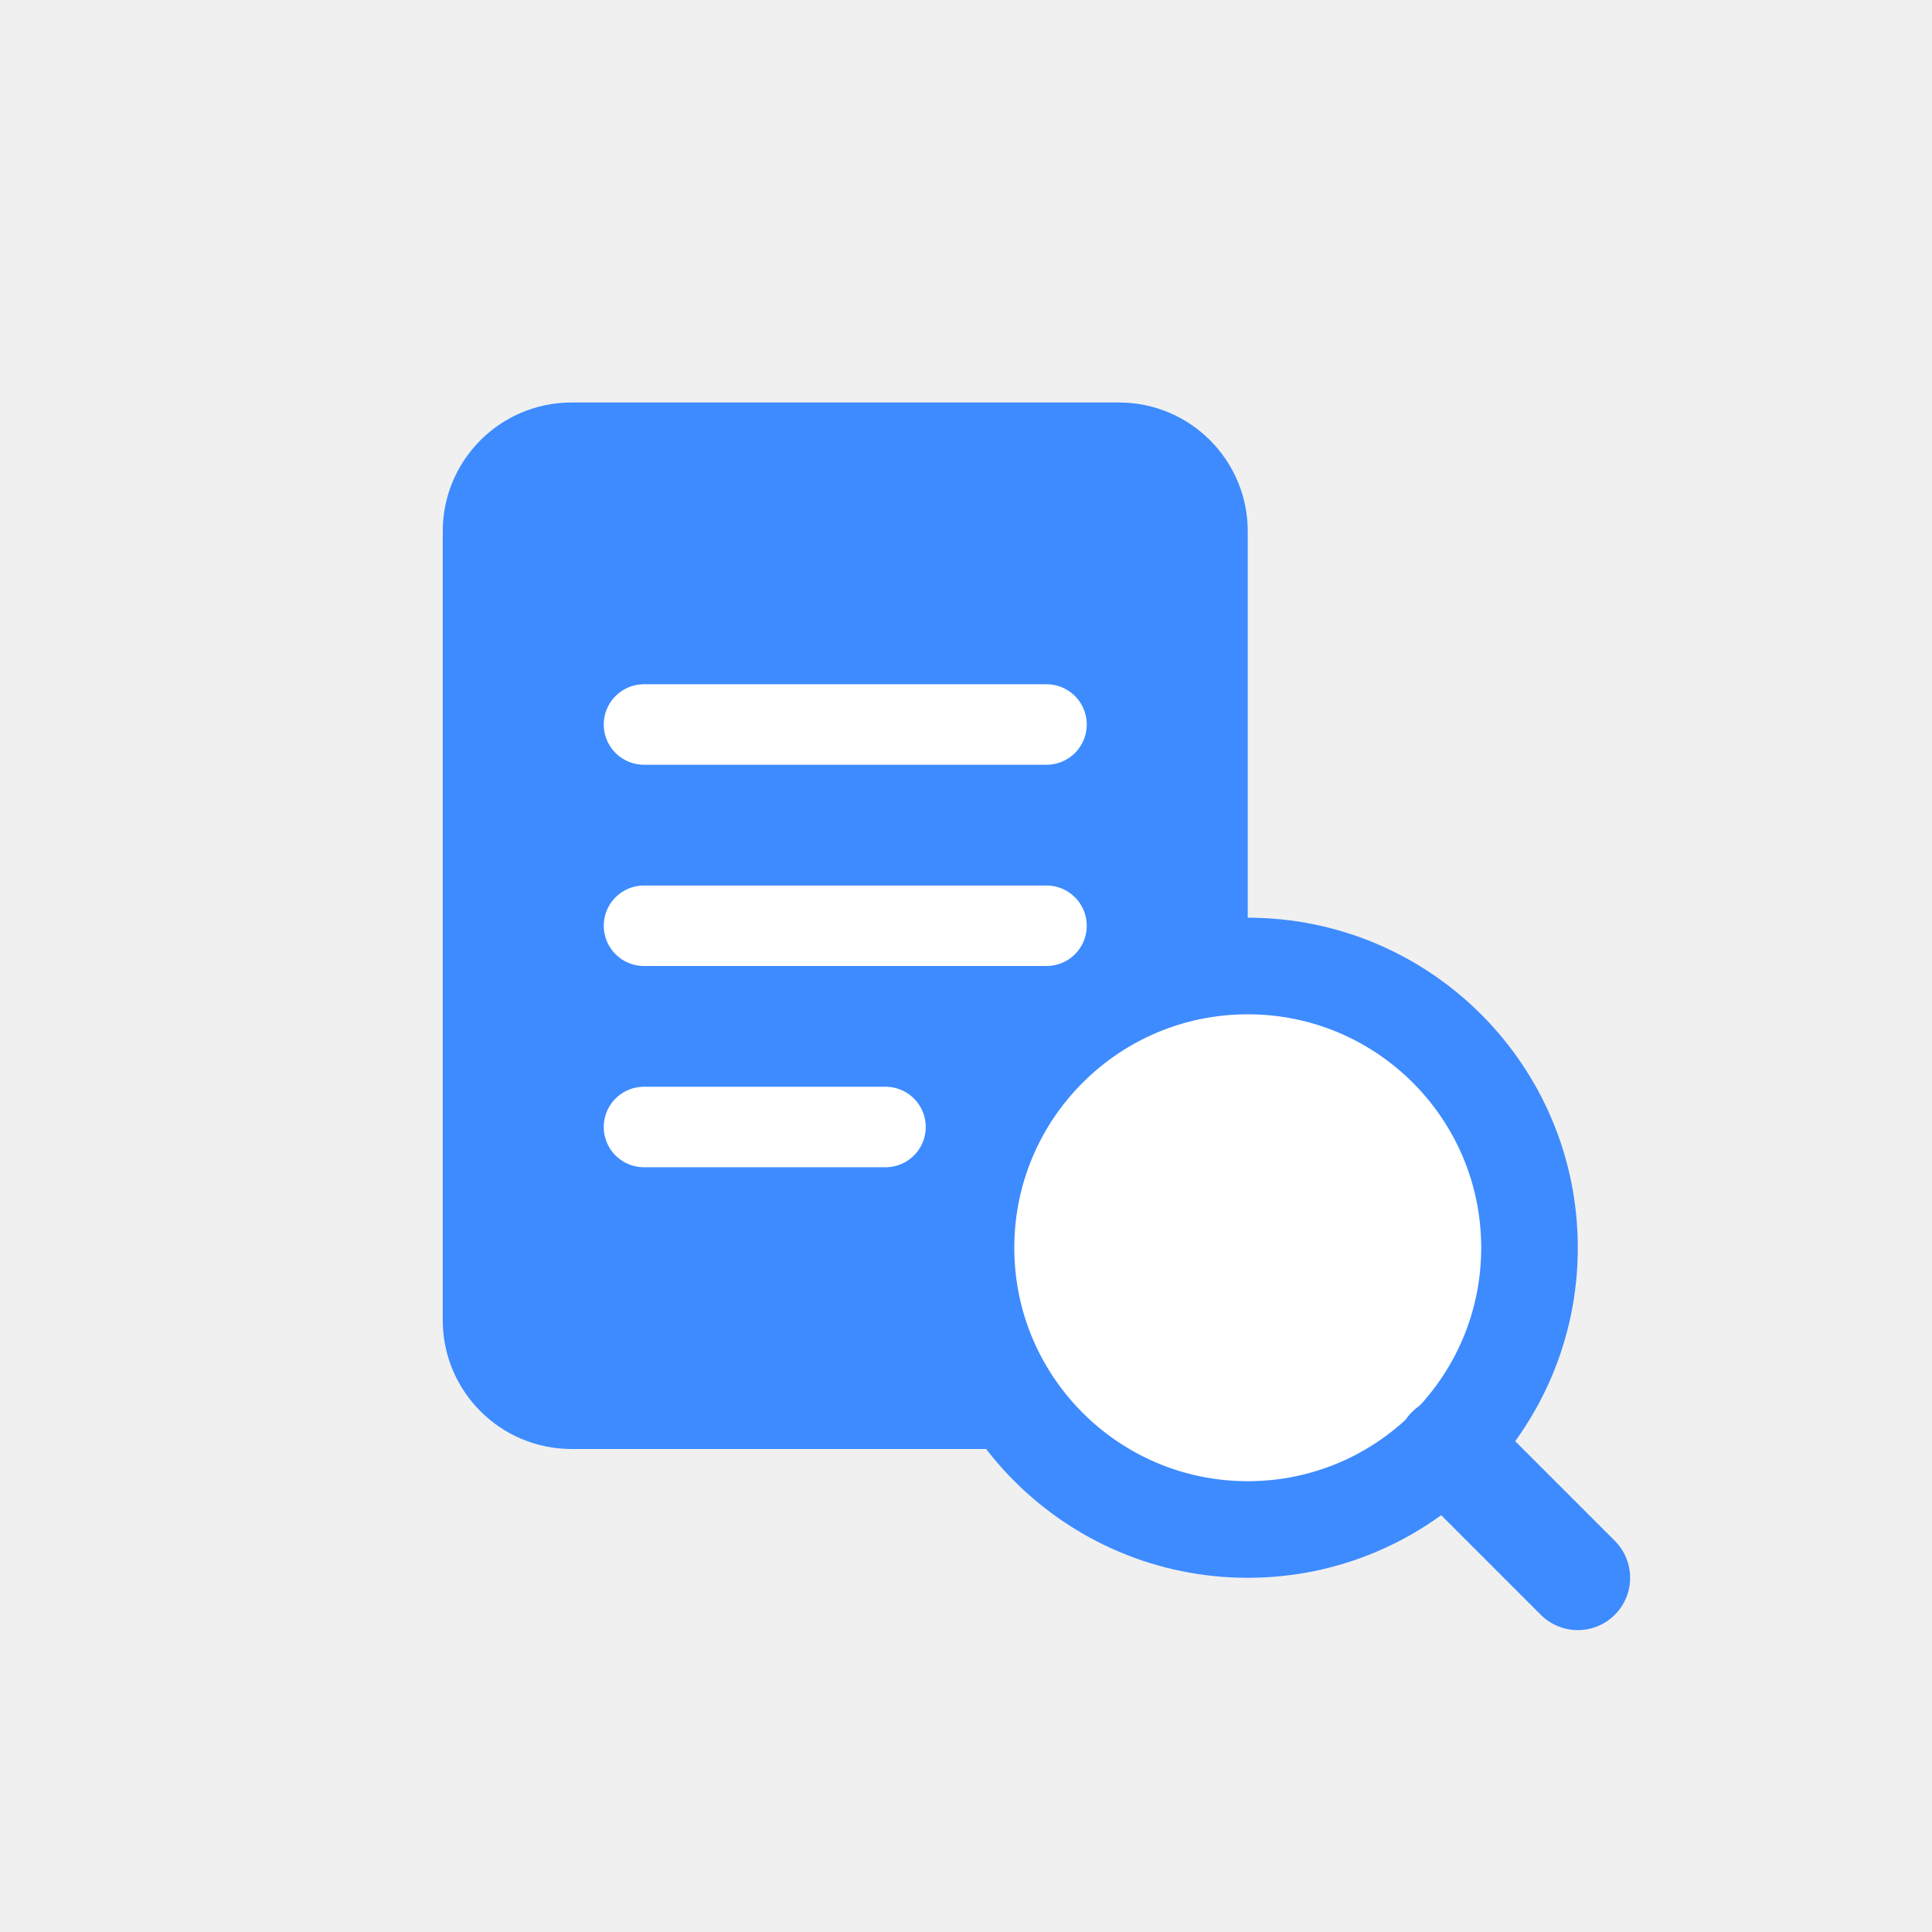
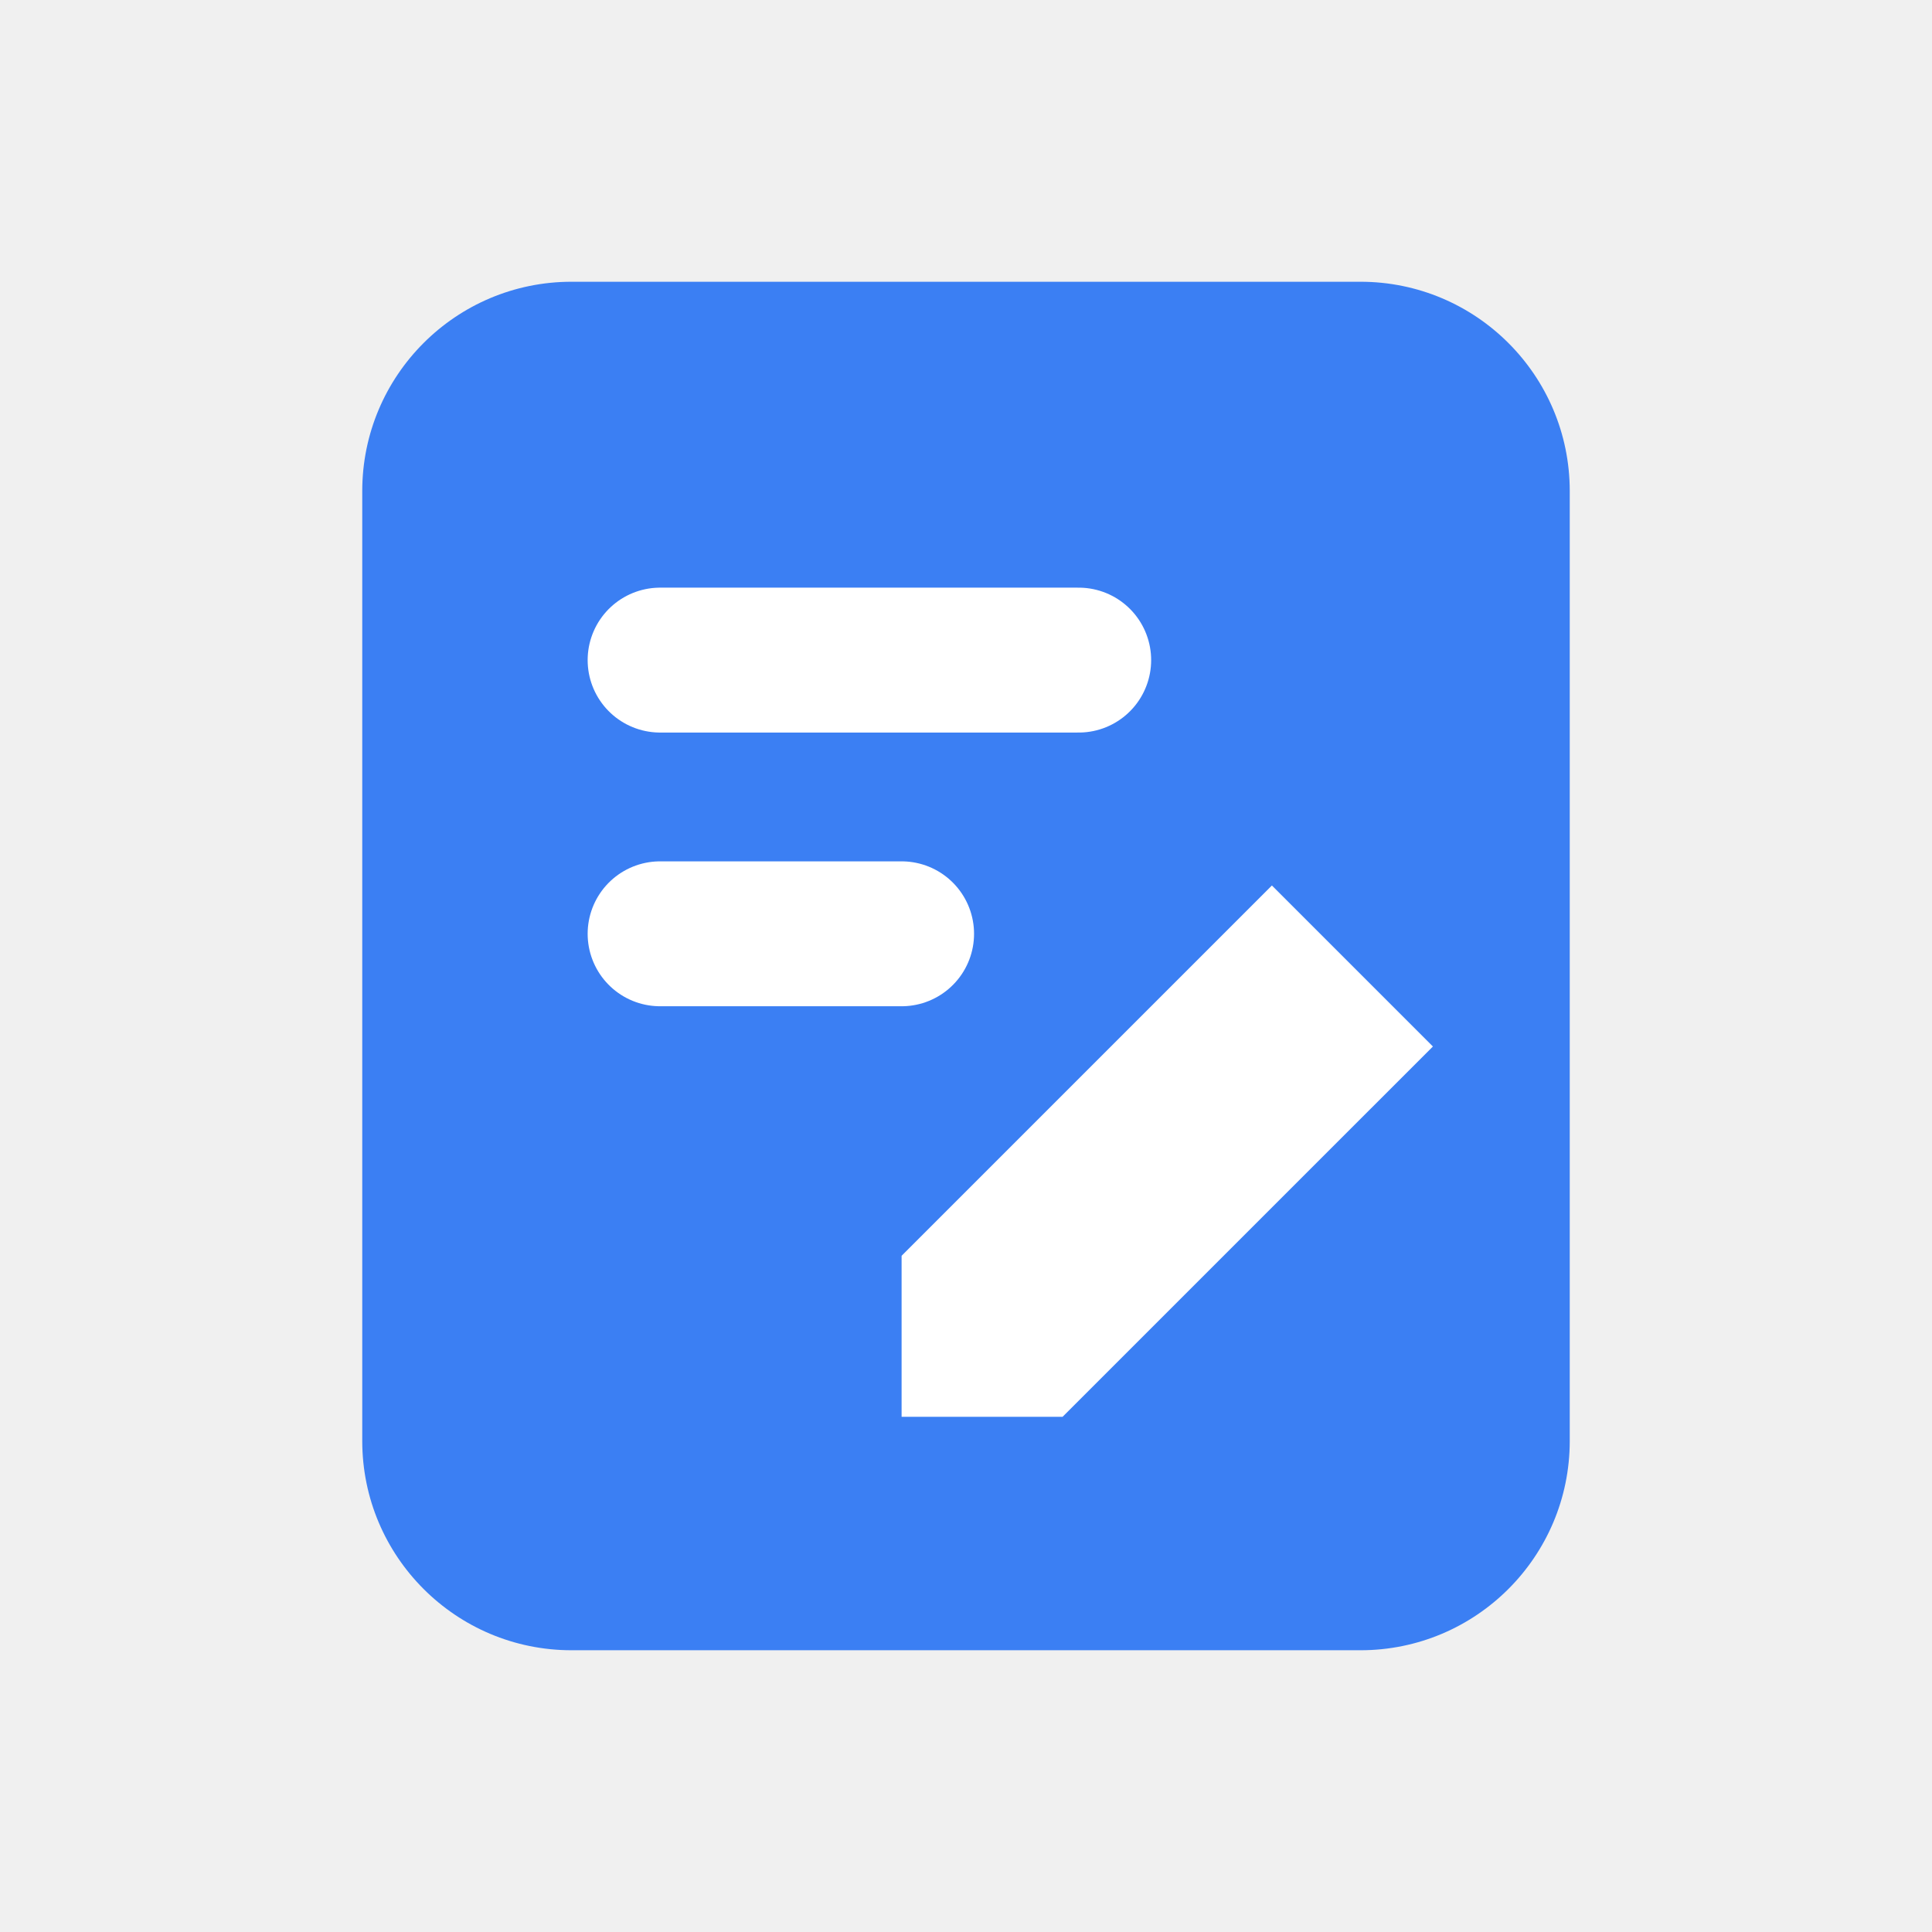
- <svg xmlns="http://www.w3.org/2000/svg" width="48" height="48" viewBox="0 0 48 48" fill="none">
-   <rect x="11" y="10" width="20" height="26" rx="3.2" fill="#3D8BFF" />
-   <path d="M16 18h10M16 23h10M16 28h6" stroke="#fff" stroke-width="2" stroke-linecap="round" />
-   <circle cx="31" cy="31" r="7" fill="#fff" stroke="#3D8BFF" stroke-width="2.4" />
-   <path d="M36 36l3.2 3.2" stroke="#3D8BFF" stroke-width="2.6" stroke-linecap="round" />
+ <svg xmlns="http://www.w3.org/2000/svg" width="24" height="24" viewBox="0 0 24 24" fill="none">
+   <rect x="4.5" y="3.5" width="15" height="17" rx="2.6" fill="#3B7FF3" />
+   <path d="M8.2 8.2h5.2M8.2 11.6h3" stroke="#FFFFFF" stroke-width="1.8" stroke-linecap="round" />
+   <path d="M11.2 17.6h2l4.6-4.6-2-2-4.6 4.6z" fill="#FFFFFF" />
</svg>
